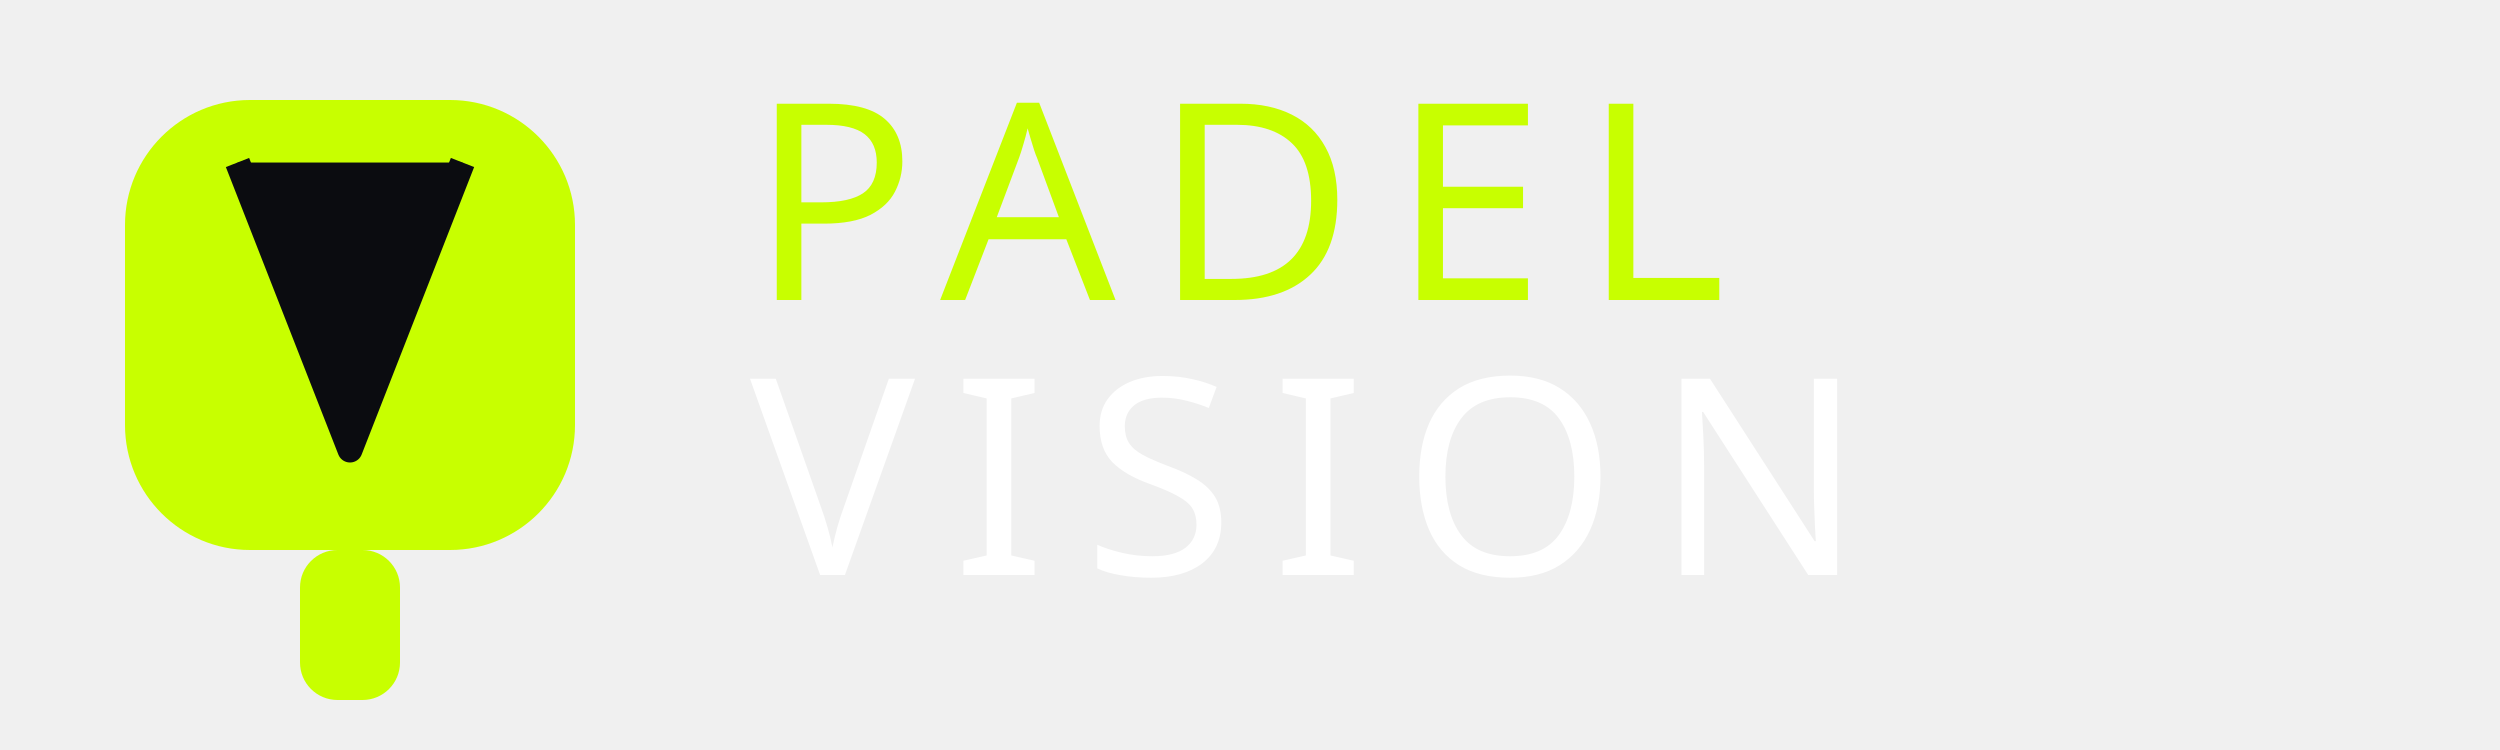
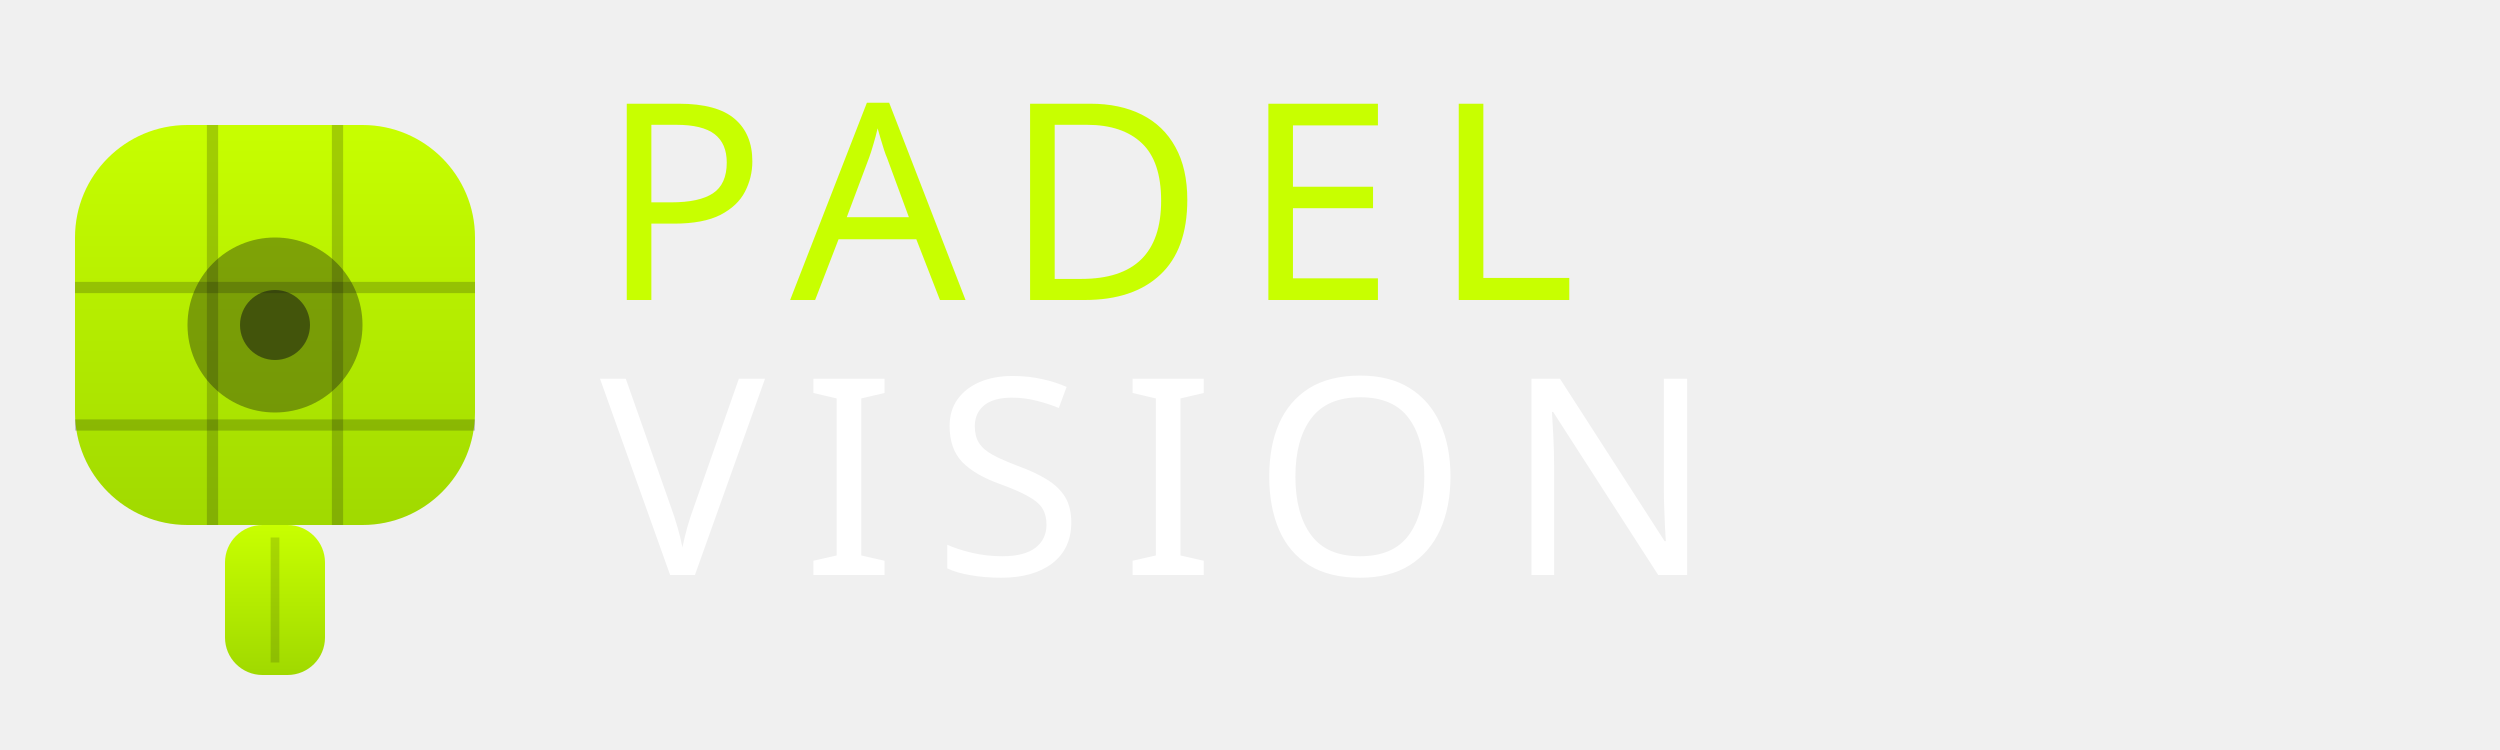
<svg xmlns="http://www.w3.org/2000/svg" width="200" height="60" viewBox="0 0 200 60">
-   <g transform="translate(28, 30)">
-     <rect x="-18" y="-22" width="36" height="36" rx="10" fill="#C8FF00" />
-     <path d="M-9,-17 L0,6 L9,-17" fill="#0B0C10" stroke="#0B0C10" stroke-width="2" stroke-linejoin="round" />
-     <rect x="-4" y="14" width="8" height="12" rx="3" fill="#C8FF00" />
+   <defs>
+     <linearGradient id="lg2bd" x1="0" y1="0" x2="0" y2="1">
+       <stop offset="0%" stop-color="#C8FF00" />
+       <stop offset="100%" stop-color="#A0D900" />
+     </linearGradient>
+   </defs>
+   <g transform="translate(22, 30)">
+     <rect x="-16" y="-20" width="32" height="32" rx="9" fill="url(#lg2bd)" />
+     <line x1="-5" y1="-20" x2="-5" y2="12" stroke="#0B0C10" stroke-width="0.9" opacity="0.2" />
+     <line x1="5" y1="-20" x2="5" y2="12" stroke="#0B0C10" stroke-width="0.9" opacity="0.2" />
+     <line x1="-16" y1="-7" x2="16" y2="-7" stroke="#0B0C10" stroke-width="0.9" opacity="0.2" />
+     <line x1="-16" y1="4" x2="16" y2="4" stroke="#0B0C10" stroke-width="0.9" opacity="0.2" />
+     <circle cx="0" cy="-4" r="7" fill="#0B0C10" opacity="0.35" />
+     <circle cx="0" cy="-4" r="2.8" fill="#0B0C10" opacity="0.5" />
+     <rect x="-4" y="12" width="8" height="12" rx="3" fill="url(#lg2bd)" />
+     <line x1="0" y1="13" x2="0" y2="23" stroke="#0B0C10" stroke-width="0.7" opacity="0.15" />
  </g>
-   <text x="60" y="24" font-family="Bebas Neue, sans-serif" font-size="22" fill="#C8FF00" letter-spacing="3">PADEL</text>
-   <text x="60" y="46" font-family="Bebas Neue, sans-serif" font-size="22" fill="#FFFFFF" letter-spacing="3">VISION</text>
+   <text x="48" y="24" font-family="Bebas Neue, sans-serif" font-size="22" fill="#C8FF00" letter-spacing="3">PADEL</text>
+   <text x="48" y="46" font-family="Bebas Neue, sans-serif" font-size="22" fill="#FFFFFF" letter-spacing="3">VISION</text>
</svg>
